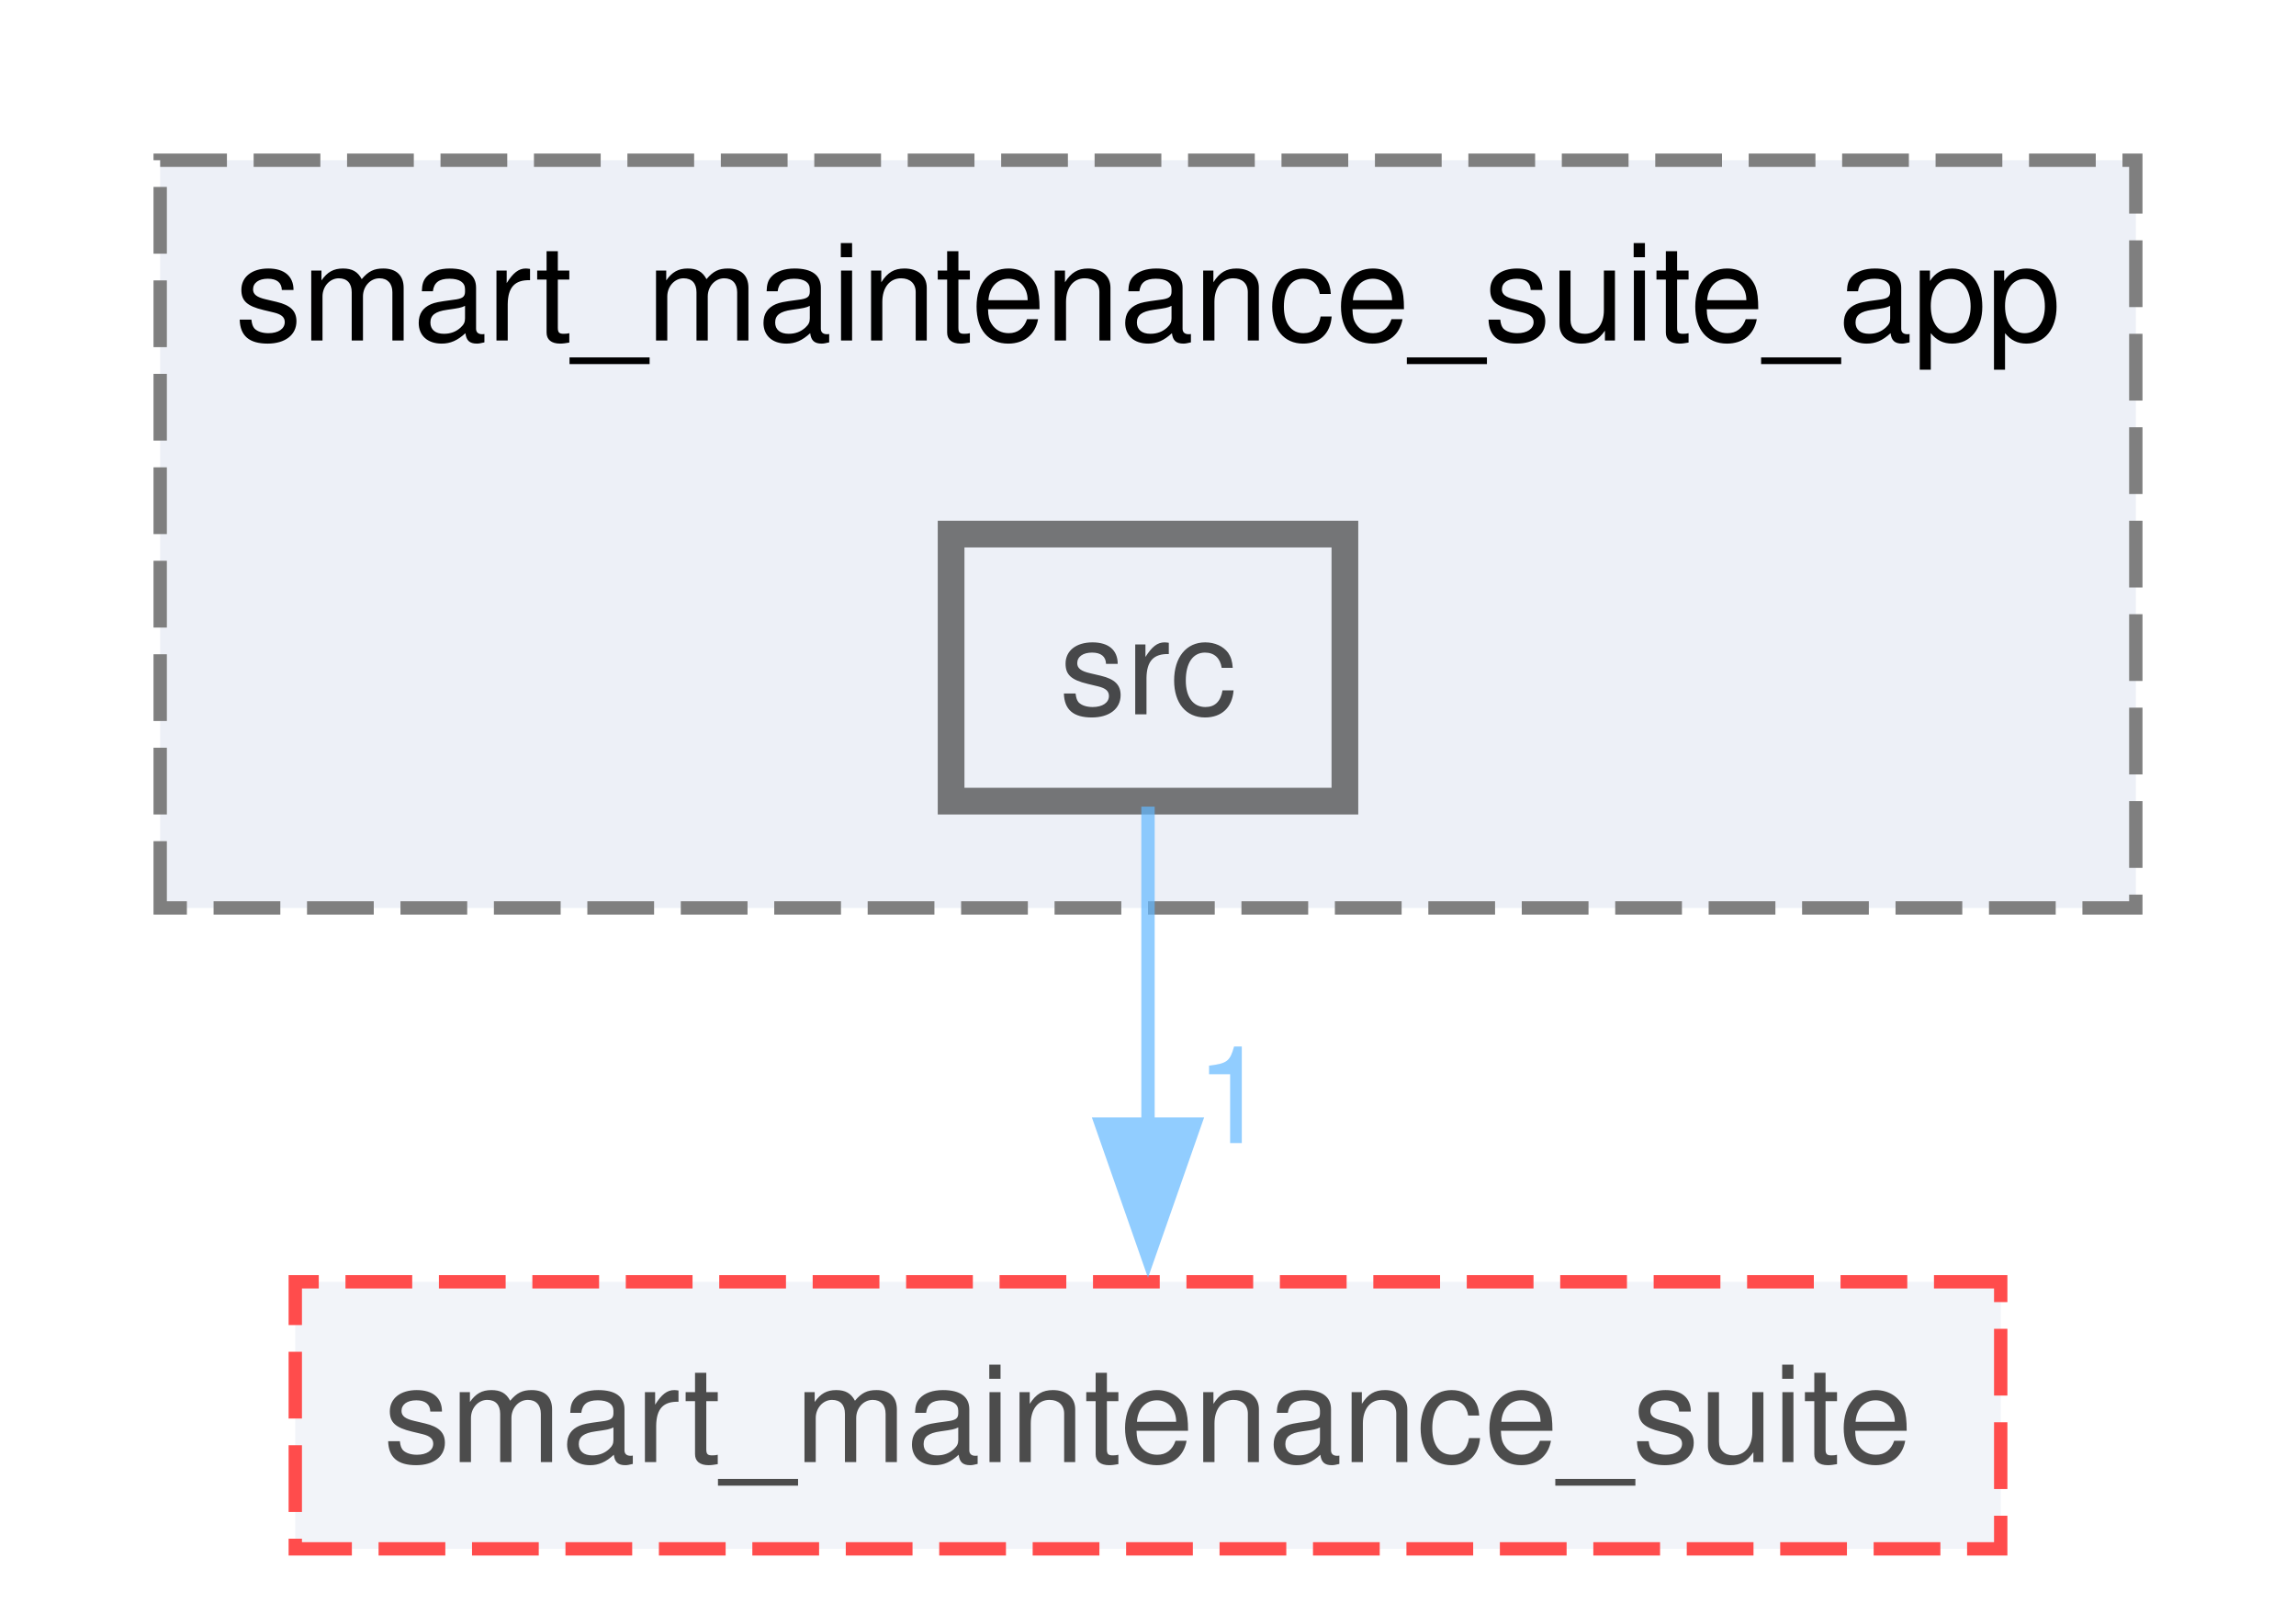
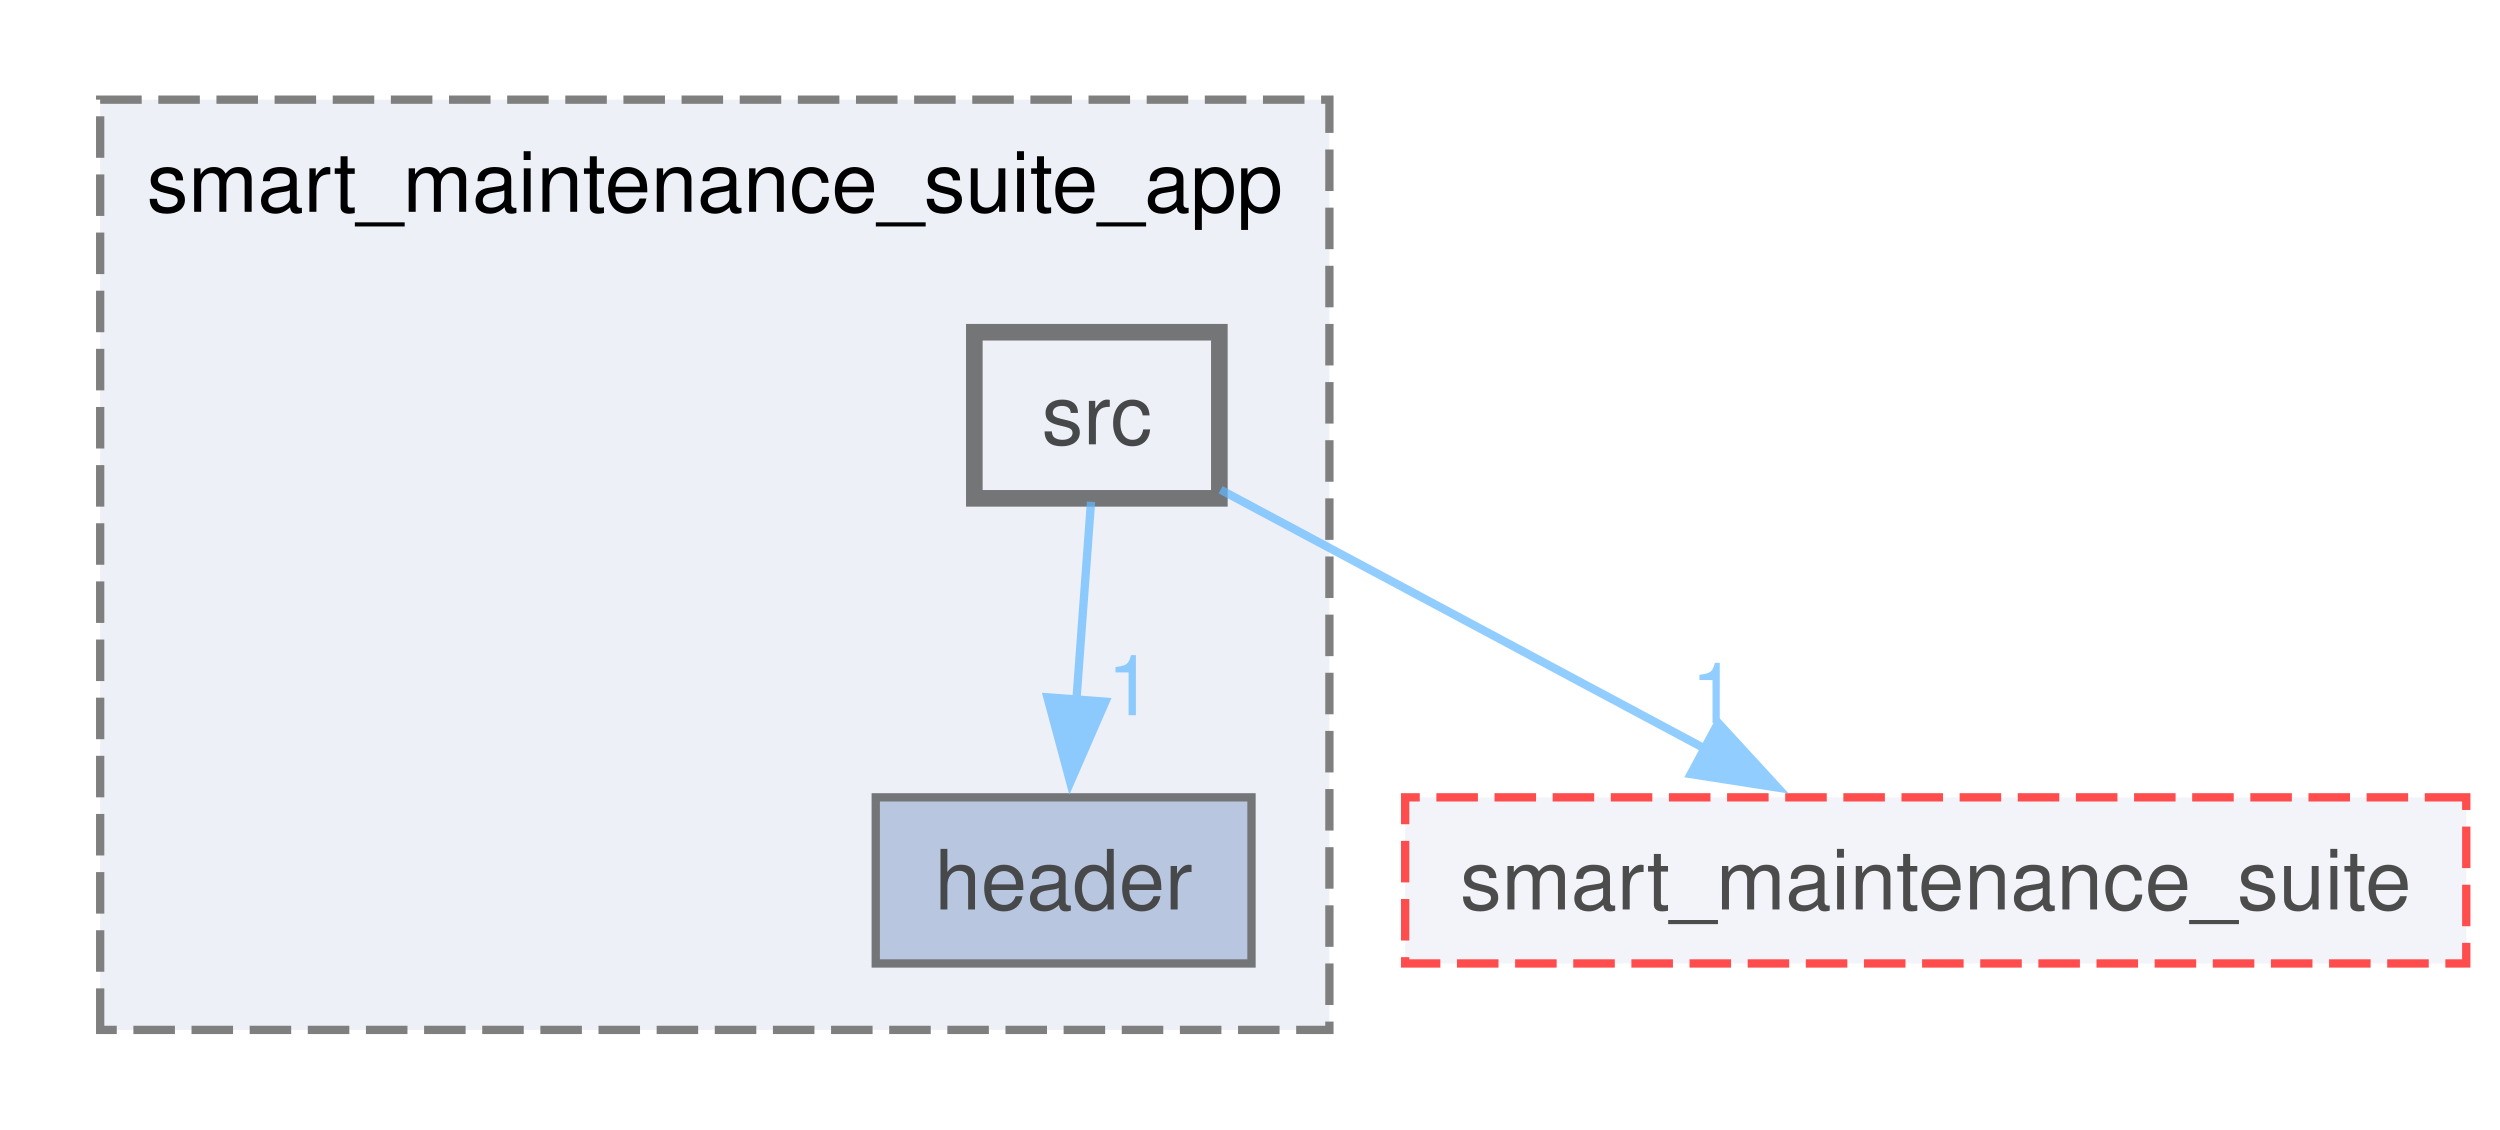
- <svg xmlns="http://www.w3.org/2000/svg" xmlns:xlink="http://www.w3.org/1999/xlink" width="172pt" height="120pt" viewBox="0.00 0.00 172.00 120.00">
+ <svg xmlns="http://www.w3.org/2000/svg" xmlns:xlink="http://www.w3.org/1999/xlink" width="301pt" height="136pt" viewBox="0.00 0.00 300.88 136.00">
  <svg id="main" version="1.1" xml:space="preserve">
    <style type="text/css">
.node, .edge {opacity: 0.7;}
.node.selected, .edge.selected {opacity: 1;}
.edge:hover path { stroke: red; }
.edge:hover polygon { stroke: red; fill: red; }
</style>
    <svg id="graph" class="graph">
-       <g id="graph0" class="graph" transform="scale(1 1) rotate(0) translate(4 116)">
+       <g id="graph0" class="graph" transform="scale(1 1) rotate(0) translate(4 132)">
        <g id="clust1" class="cluster">
          <g id="a_clust1">
            <a xlink:href="dir_3238ec1e7a4c1eeb6b28bbc4f4fab3ee.html" target="_top" xlink:title="smart_maintenance_suite_app">
-               <polygon fill="#edf0f7" stroke="#7f7f7f" stroke-dasharray="5,2" points="8,-48 8,-104 156,-104 156,-48 8,-48" />
-               <text text-anchor="middle" x="82" y="-90.5" font-family="Helvetica,sans-Serif" font-size="10.00">smart_maintenance_suite_app</text>
+               <polygon fill="#edf0f7" stroke="#7f7f7f" stroke-dasharray="5,2" points="8,-8 8,-120 156,-120 156,-8 8,-8" />
+               <text text-anchor="middle" x="82" y="-106.5" font-family="Helvetica,sans-Serif" font-size="10.00">smart_maintenance_suite_app</text>
            </a>
          </g>
        </g>
        <g id="node1" class="node">
          <g id="a_node1">
-             <a xlink:href="dir_0fb7d451f69ed3b346e8c8624f47e6d6.html" target="_top" xlink:title="src">
-               <polygon fill="#edf0f7" stroke="#404040" stroke-width="2" points="96.75,-76 67.25,-76 67.25,-56 96.75,-56 96.75,-76" />
-               <text text-anchor="middle" x="82" y="-62.5" font-family="Helvetica,sans-Serif" font-size="10.00">src</text>
+             <a xlink:href="dir_796e037d11f32067fb301ac79e730d0a.html" target="_top" xlink:title="header">
+               <polygon fill="#a2b4d6" stroke="#404040" points="146.62,-36 101.38,-36 101.38,-16 146.62,-16 146.62,-36" />
+               <text text-anchor="middle" x="124" y="-22.5" font-family="Helvetica,sans-Serif" font-size="10.00">header</text>
            </a>
          </g>
        </g>
        <g id="node2" class="node">
          <g id="a_node2">
+             <a xlink:href="dir_0fb7d451f69ed3b346e8c8624f47e6d6.html" target="_top" xlink:title="src">
+               <polygon fill="#edf0f7" stroke="#404040" stroke-width="2" points="142.75,-92 113.25,-92 113.25,-72 142.75,-72 142.75,-92" />
+               <text text-anchor="middle" x="128" y="-78.5" font-family="Helvetica,sans-Serif" font-size="10.00">src</text>
+             </a>
+           </g>
+         </g>
+         <g id="edge2" class="edge">
+           <g id="a_edge2">
+             <a xlink:href="dir_000006_000001.html" target="_top">
+               <path fill="none" stroke="#63b8ff" d="M127.3,-71.59C126.82,-65.01 126.15,-55.96 125.54,-47.73" />
+               <polygon fill="#63b8ff" stroke="#63b8ff" points="129.03,-47.52 124.8,-37.81 122.05,-48.04 129.03,-47.52" />
+             </a>
+           </g>
+           <g id="a_edge2-headlabel">
+             <a xlink:href="dir_000006_000001.html" target="_top" xlink:title="1">
+               <text text-anchor="middle" x="132.01" y="-45.89" font-family="Helvetica,sans-Serif" font-size="10.00" fill="#63b8ff">1</text>
+             </a>
+           </g>
+         </g>
+         <g id="node3" class="node">
+           <g id="a_node3">
            <a xlink:href="dir_1cbee9d832be633a1be123ab168c5281.html" target="_top" xlink:title="smart_maintenance_suite">
-               <polygon fill="#edf0f7" stroke="red" stroke-dasharray="5,2" points="145.88,-20 18.12,-20 18.12,0 145.88,0 145.88,-20" />
-               <text text-anchor="middle" x="82" y="-6.5" font-family="Helvetica,sans-Serif" font-size="10.00">smart_maintenance_suite</text>
+               <polygon fill="#edf0f7" stroke="red" stroke-dasharray="5,2" points="292.88,-36 165.12,-36 165.12,-16 292.88,-16 292.88,-36" />
+               <text text-anchor="middle" x="229" y="-22.5" font-family="Helvetica,sans-Serif" font-size="10.00">smart_maintenance_suite</text>
            </a>
          </g>
        </g>
        <g id="edge1" class="edge">
          <g id="a_edge1">
            <a xlink:href="dir_000006_000002.html" target="_top">
-               <path fill="none" stroke="#63b8ff" d="M82,-55.59C82,-49.01 82,-39.96 82,-31.73" />
-               <polygon fill="#63b8ff" stroke="#63b8ff" points="85.5,-31.81 82,-21.81 78.5,-31.81 85.5,-31.81" />
+               <path fill="none" stroke="#63b8ff" d="M142.9,-73.03C158.2,-64.85 182.37,-51.93 201.21,-41.86" />
+               <polygon fill="#63b8ff" stroke="#63b8ff" points="202.81,-44.97 209.98,-37.17 199.51,-38.8 202.81,-44.97" />
            </a>
          </g>
          <g id="a_edge1-headlabel">
            <a xlink:href="dir_000006_000002.html" target="_top" xlink:title="1">
-               <text text-anchor="middle" x="88.34" y="-30.39" font-family="Helvetica,sans-Serif" font-size="10.00" fill="#63b8ff">1</text>
+               <text text-anchor="middle" x="202.31" y="-44.96" font-family="Helvetica,sans-Serif" font-size="10.00" fill="#63b8ff">1</text>
            </a>
          </g>
        </g>
      </g>
    </svg>
  </svg>
  <style type="text/css">

[data-mouse-over-selected='false'] { opacity: 0.7; }
[data-mouse-over-selected='true']  { opacity: 1.0; }

</style>
</svg>
